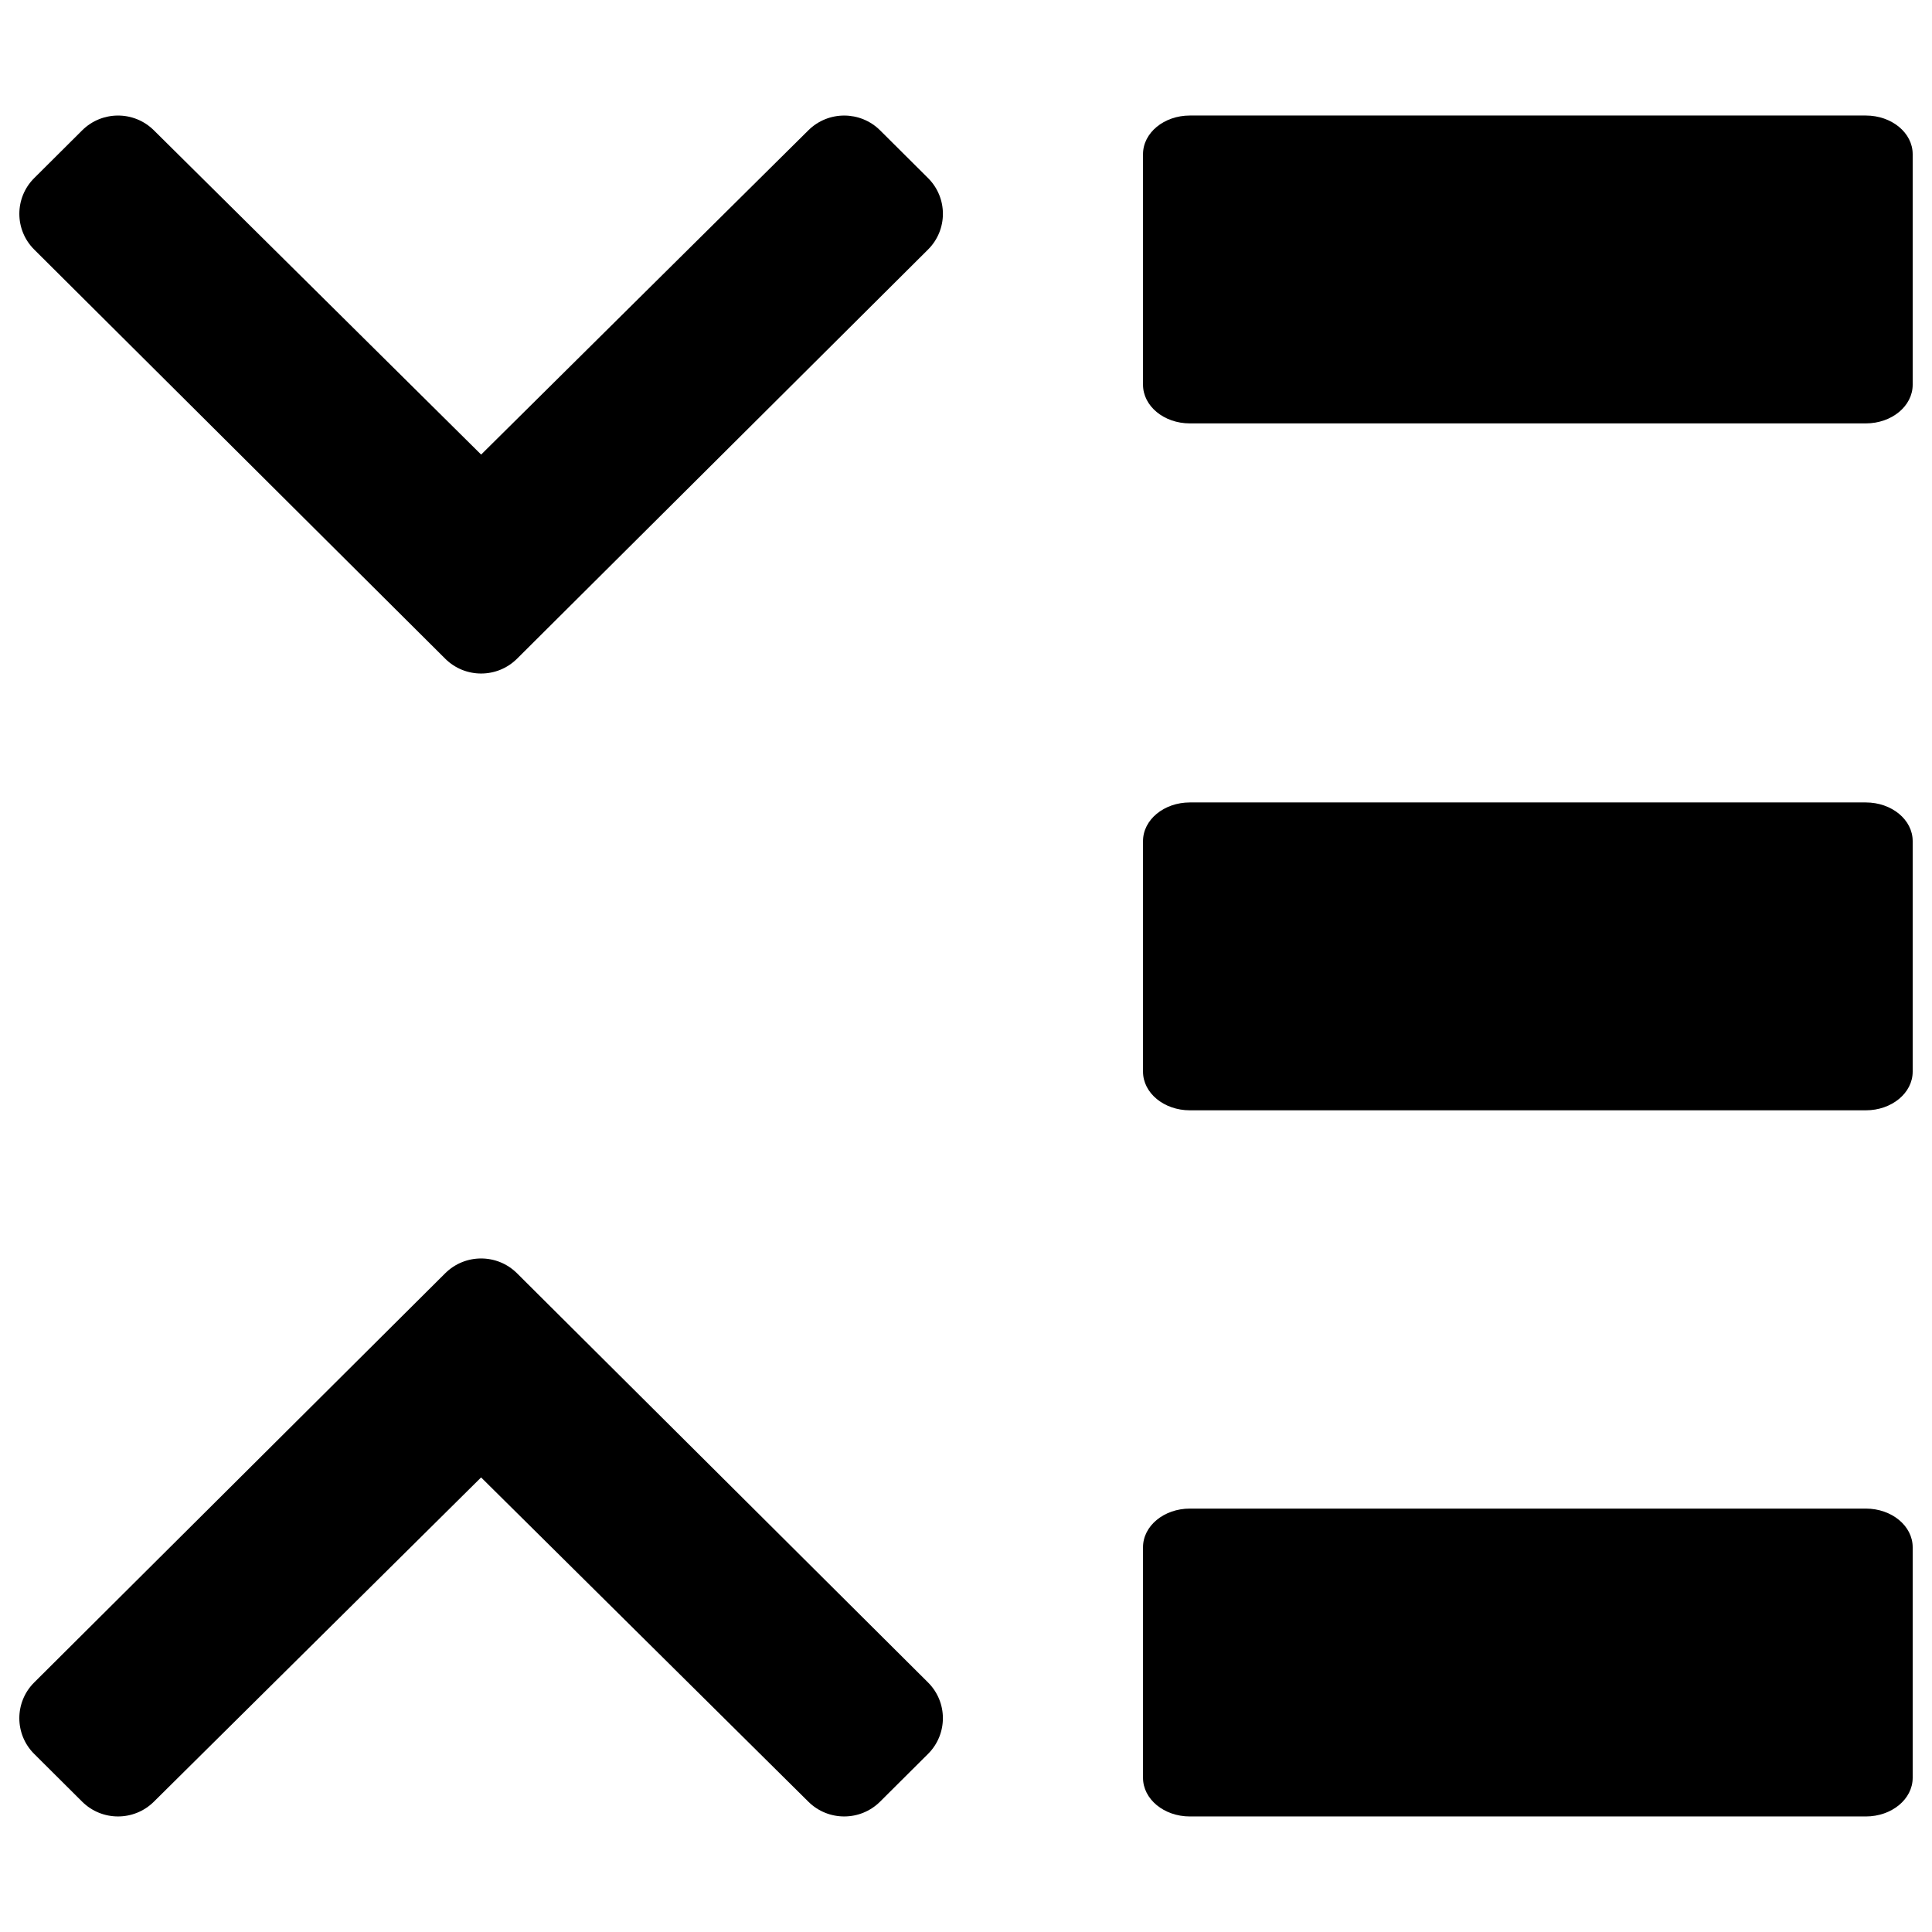
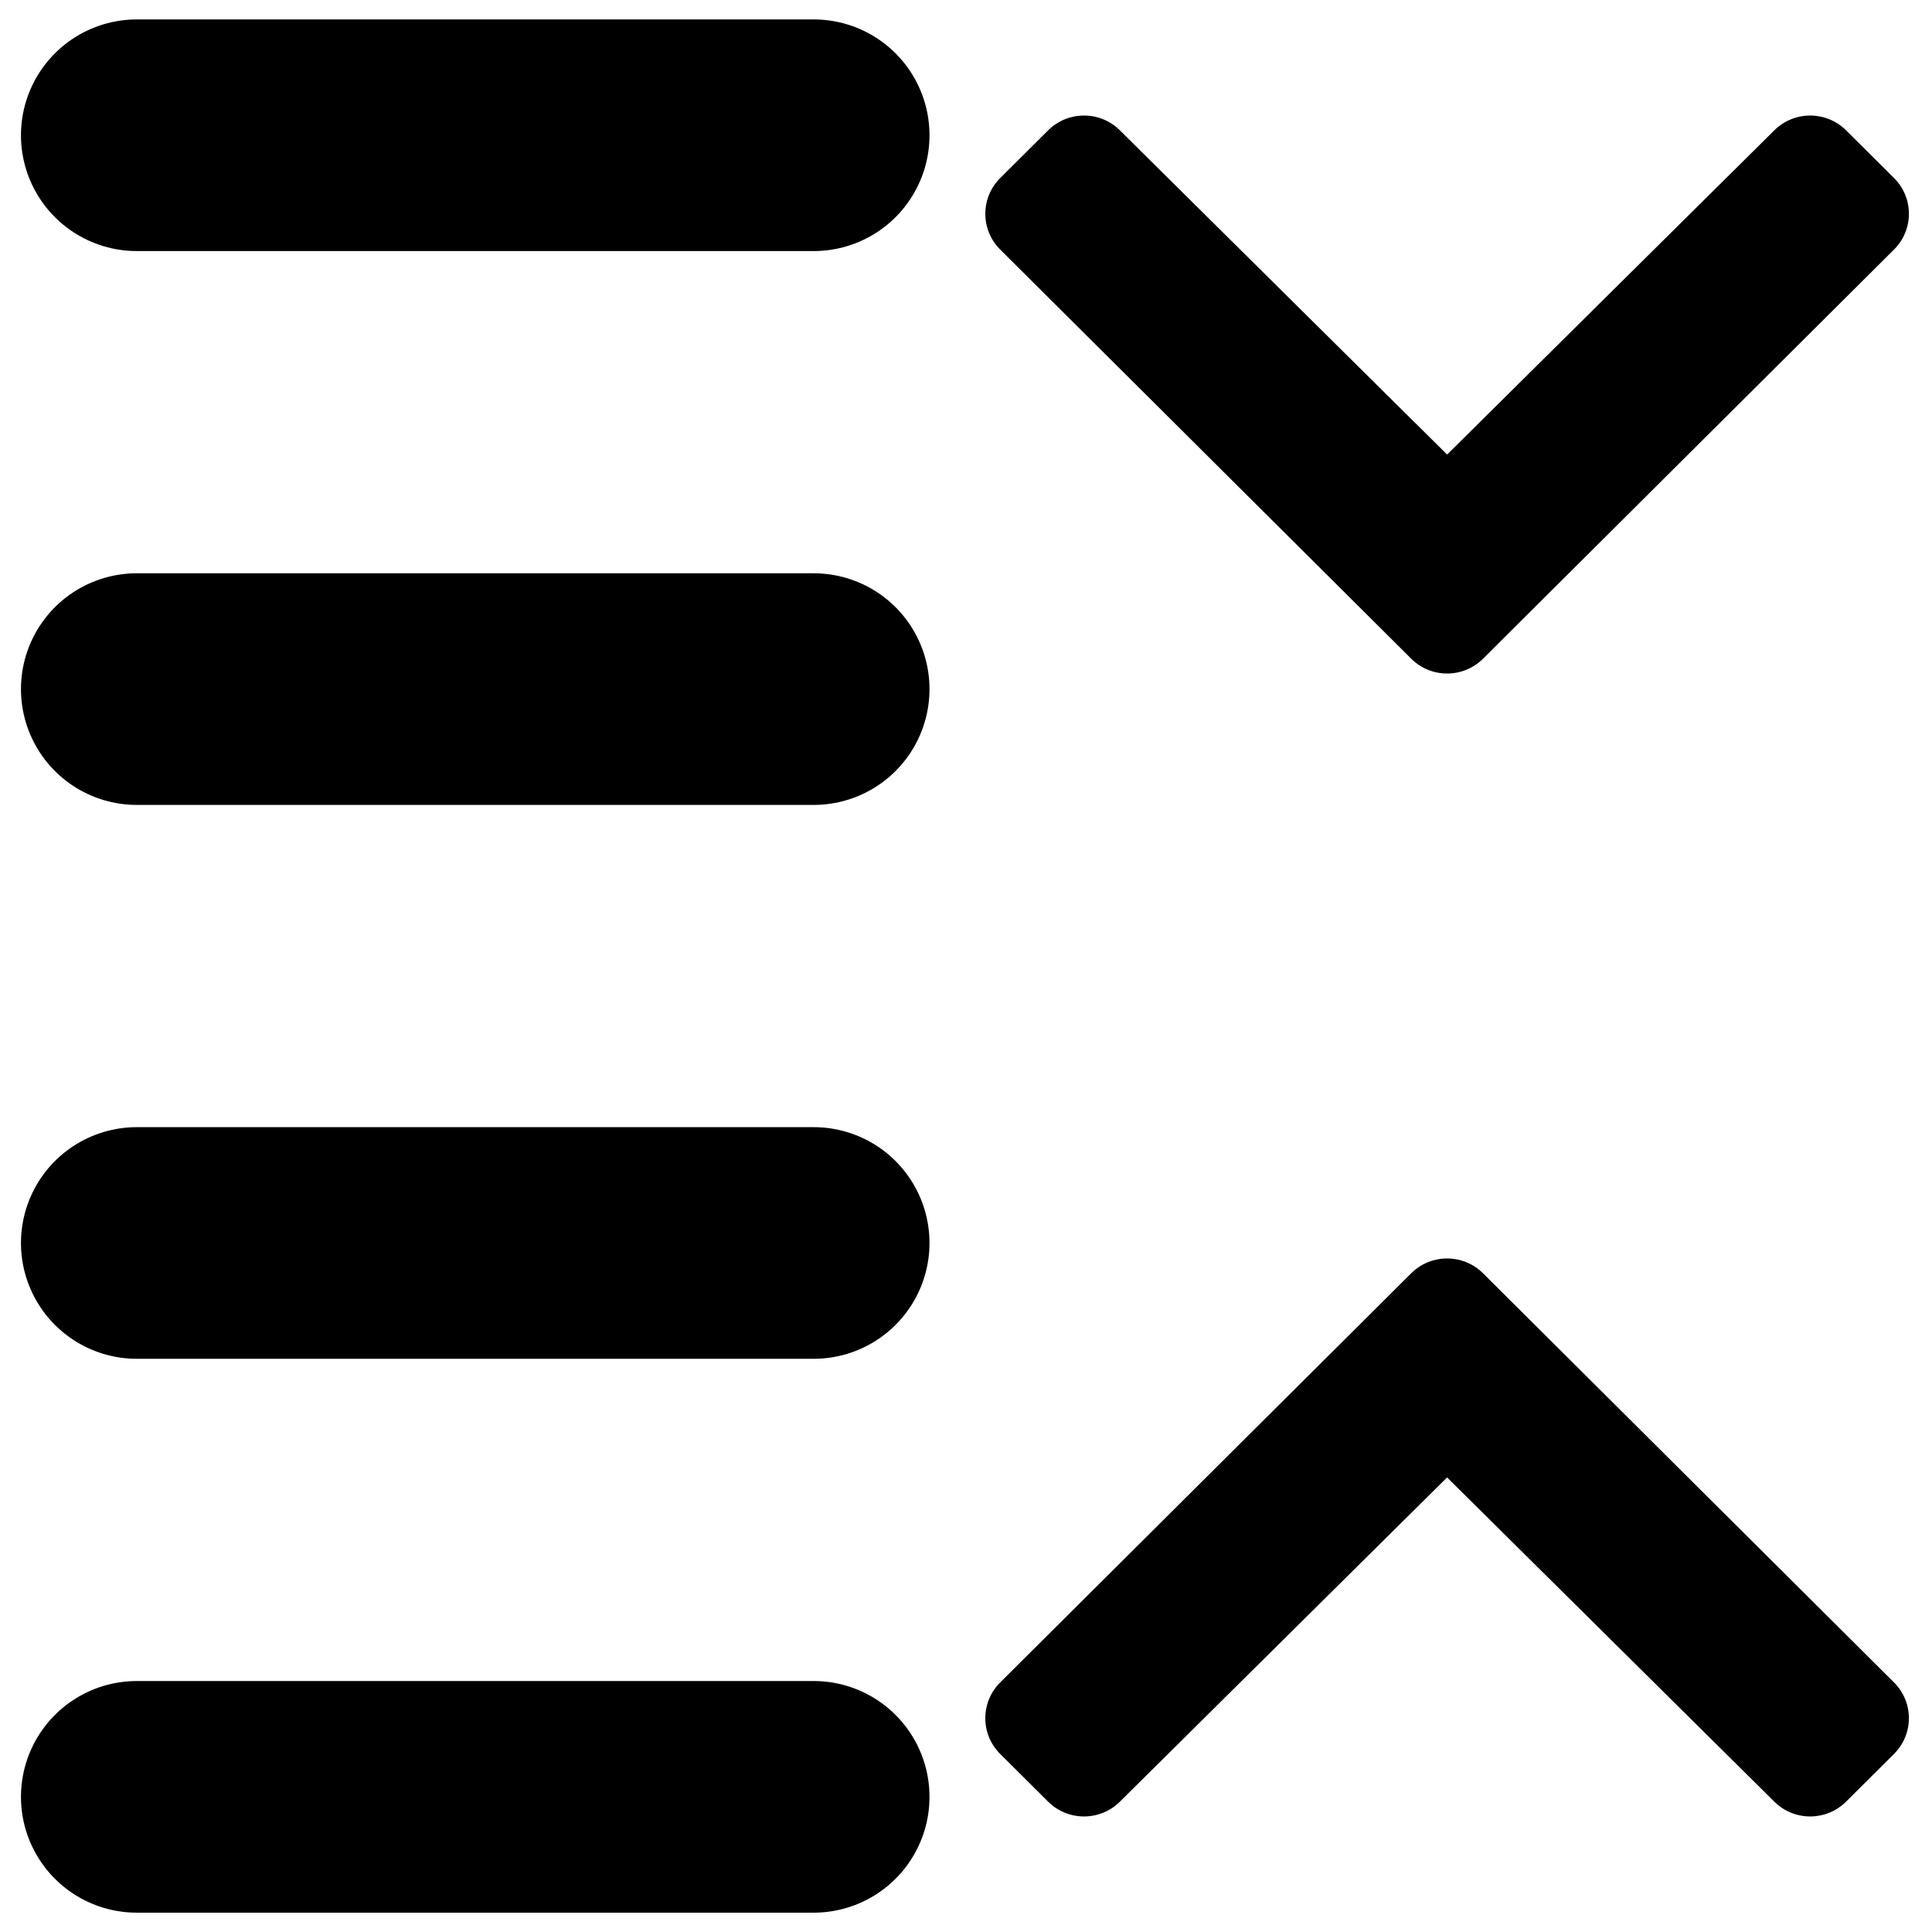
<svg xmlns="http://www.w3.org/2000/svg" width="500" height="500" viewBox="0 0 132.292 132.292" version="1.1" id="svg4584">
  <defs id="defs4578" />
  <g id="layer1" transform="translate(0,-164.7083)">
-     <g id="g823" transform="translate(-1.322914,0.02688866)">
-       <path d="M 31.808,251.867 3.664,279.887 c -1.357,1.351 -1.357,3.542 0,4.893 l 3.283,3.268 c 1.356,1.349 3.551,1.351 4.909,0.006 l 22.41,-22.207 22.411,22.206 c 1.358,1.347 3.554,1.344 4.909,-0.006 l 3.283,-3.268 c 1.357,-1.351 1.357,-3.542 0,-4.893 L 36.724,251.867 c -1.357,-1.351 -3.558,-1.351 -4.915,0 z" id="path2" style="fill:currentColor;stroke-width:0.265" />
-       <path d="m 36.725,209.788 28.145,-28.02 c 1.357,-1.351 1.357,-3.542 0,-4.893 l -3.283,-3.268 c -1.356,-1.349 -3.551,-1.351 -4.909,-0.006 l -22.41,22.207 -22.411,-22.206 c -1.358,-1.347 -3.554,-1.344 -4.909,0.006 l -3.283,3.268 c -1.357,1.351 -1.357,3.542 0,4.893 L 31.81,209.787 c 1.357,1.351 3.558,1.351 4.915,0 z" id="path2-5" style="fill:currentColor;stroke-width:0.265" />
-       <rect ry="2.646" rx="3.207" y="172.592" x="79.59" height="21.081" width="52.702" id="rect5304" style="fill:#000000;fill-opacity:1;stroke:none;stroke-width:18.521;stroke-linecap:butt;stroke-linejoin:round;stroke-miterlimit:0;stroke-dasharray:none" />
-       <rect ry="2.646" rx="3.207" y="219.628" x="79.59" height="21.081" width="52.702" id="rect5304-9" style="fill:#000000;fill-opacity:1;stroke:none;stroke-width:18.521;stroke-linecap:butt;stroke-linejoin:round;stroke-miterlimit:0;stroke-dasharray:none" />
-       <rect transform="scale(1,-1)" ry="2.646" rx="3.207" y="-289.062" x="79.59" height="21.081" width="52.702" id="rect5304-1" style="fill:#000000;fill-opacity:1;stroke:none;stroke-width:18.521;stroke-linecap:butt;stroke-linejoin:round;stroke-miterlimit:0;stroke-dasharray:none" />
-     </g>
+     <path style="fill:currentColor;stroke-width:0.265" id="path2" d="m 96.631,251.894 -28.145,28.02 c -1.357,1.351 -1.357,3.542 0,4.893 l 3.283,3.268 c 1.356,1.349 3.551,1.351 4.909,0.006 l 22.41,-22.207 22.411,22.206 c 1.358,1.347 3.554,1.344 4.91,-0.006 l 3.283,-3.268 c 1.357,-1.351 1.357,-3.542 0,-4.893 L 101.547,251.894 c -1.357,-1.351 -3.558,-1.351 -4.915,0 z" />
+     <path style="fill:currentColor;stroke-width:0.265" id="path2-5" d="m 101.548,209.814 28.145,-28.02 c 1.357,-1.351 1.357,-3.542 0,-4.893 l -3.283,-3.268 c -1.356,-1.349 -3.551,-1.351 -4.91,-0.006 l -22.41,22.207 -22.411,-22.206 c -1.358,-1.347 -3.554,-1.344 -4.909,0.006 l -3.283,3.268 c -1.357,1.351 -1.357,3.542 0,4.893 l 28.146,28.019 c 1.357,1.351 3.558,1.351 4.915,0 z" />
+     <path style="fill:none;stroke:#000000;stroke-width:15.861;stroke-linecap:round;stroke-linejoin:miter;stroke-miterlimit:4;stroke-dasharray:none;stroke-opacity:1" d="M 9.366,211.894 H 55.716" id="path819-7" />
+     <path style="fill:none;stroke:#000000;stroke-width:15.861;stroke-linecap:round;stroke-linejoin:miter;stroke-miterlimit:4;stroke-dasharray:none;stroke-opacity:1" d="M 9.366,173.969 H 55.716" id="path819-7-3" />
+     <path style="fill:none;stroke:#000000;stroke-width:15.861;stroke-linecap:round;stroke-linejoin:miter;stroke-miterlimit:4;stroke-dasharray:none;stroke-opacity:1" d="M 9.366,249.82 H 55.716" id="path819-7-6" />
+     <path style="fill:none;stroke:#000000;stroke-width:15.861;stroke-linecap:round;stroke-linejoin:miter;stroke-miterlimit:4;stroke-dasharray:none;stroke-opacity:1" d="M 9.366,287.746 H 55.716" id="path819-7-7" />
  </g>
</svg>
